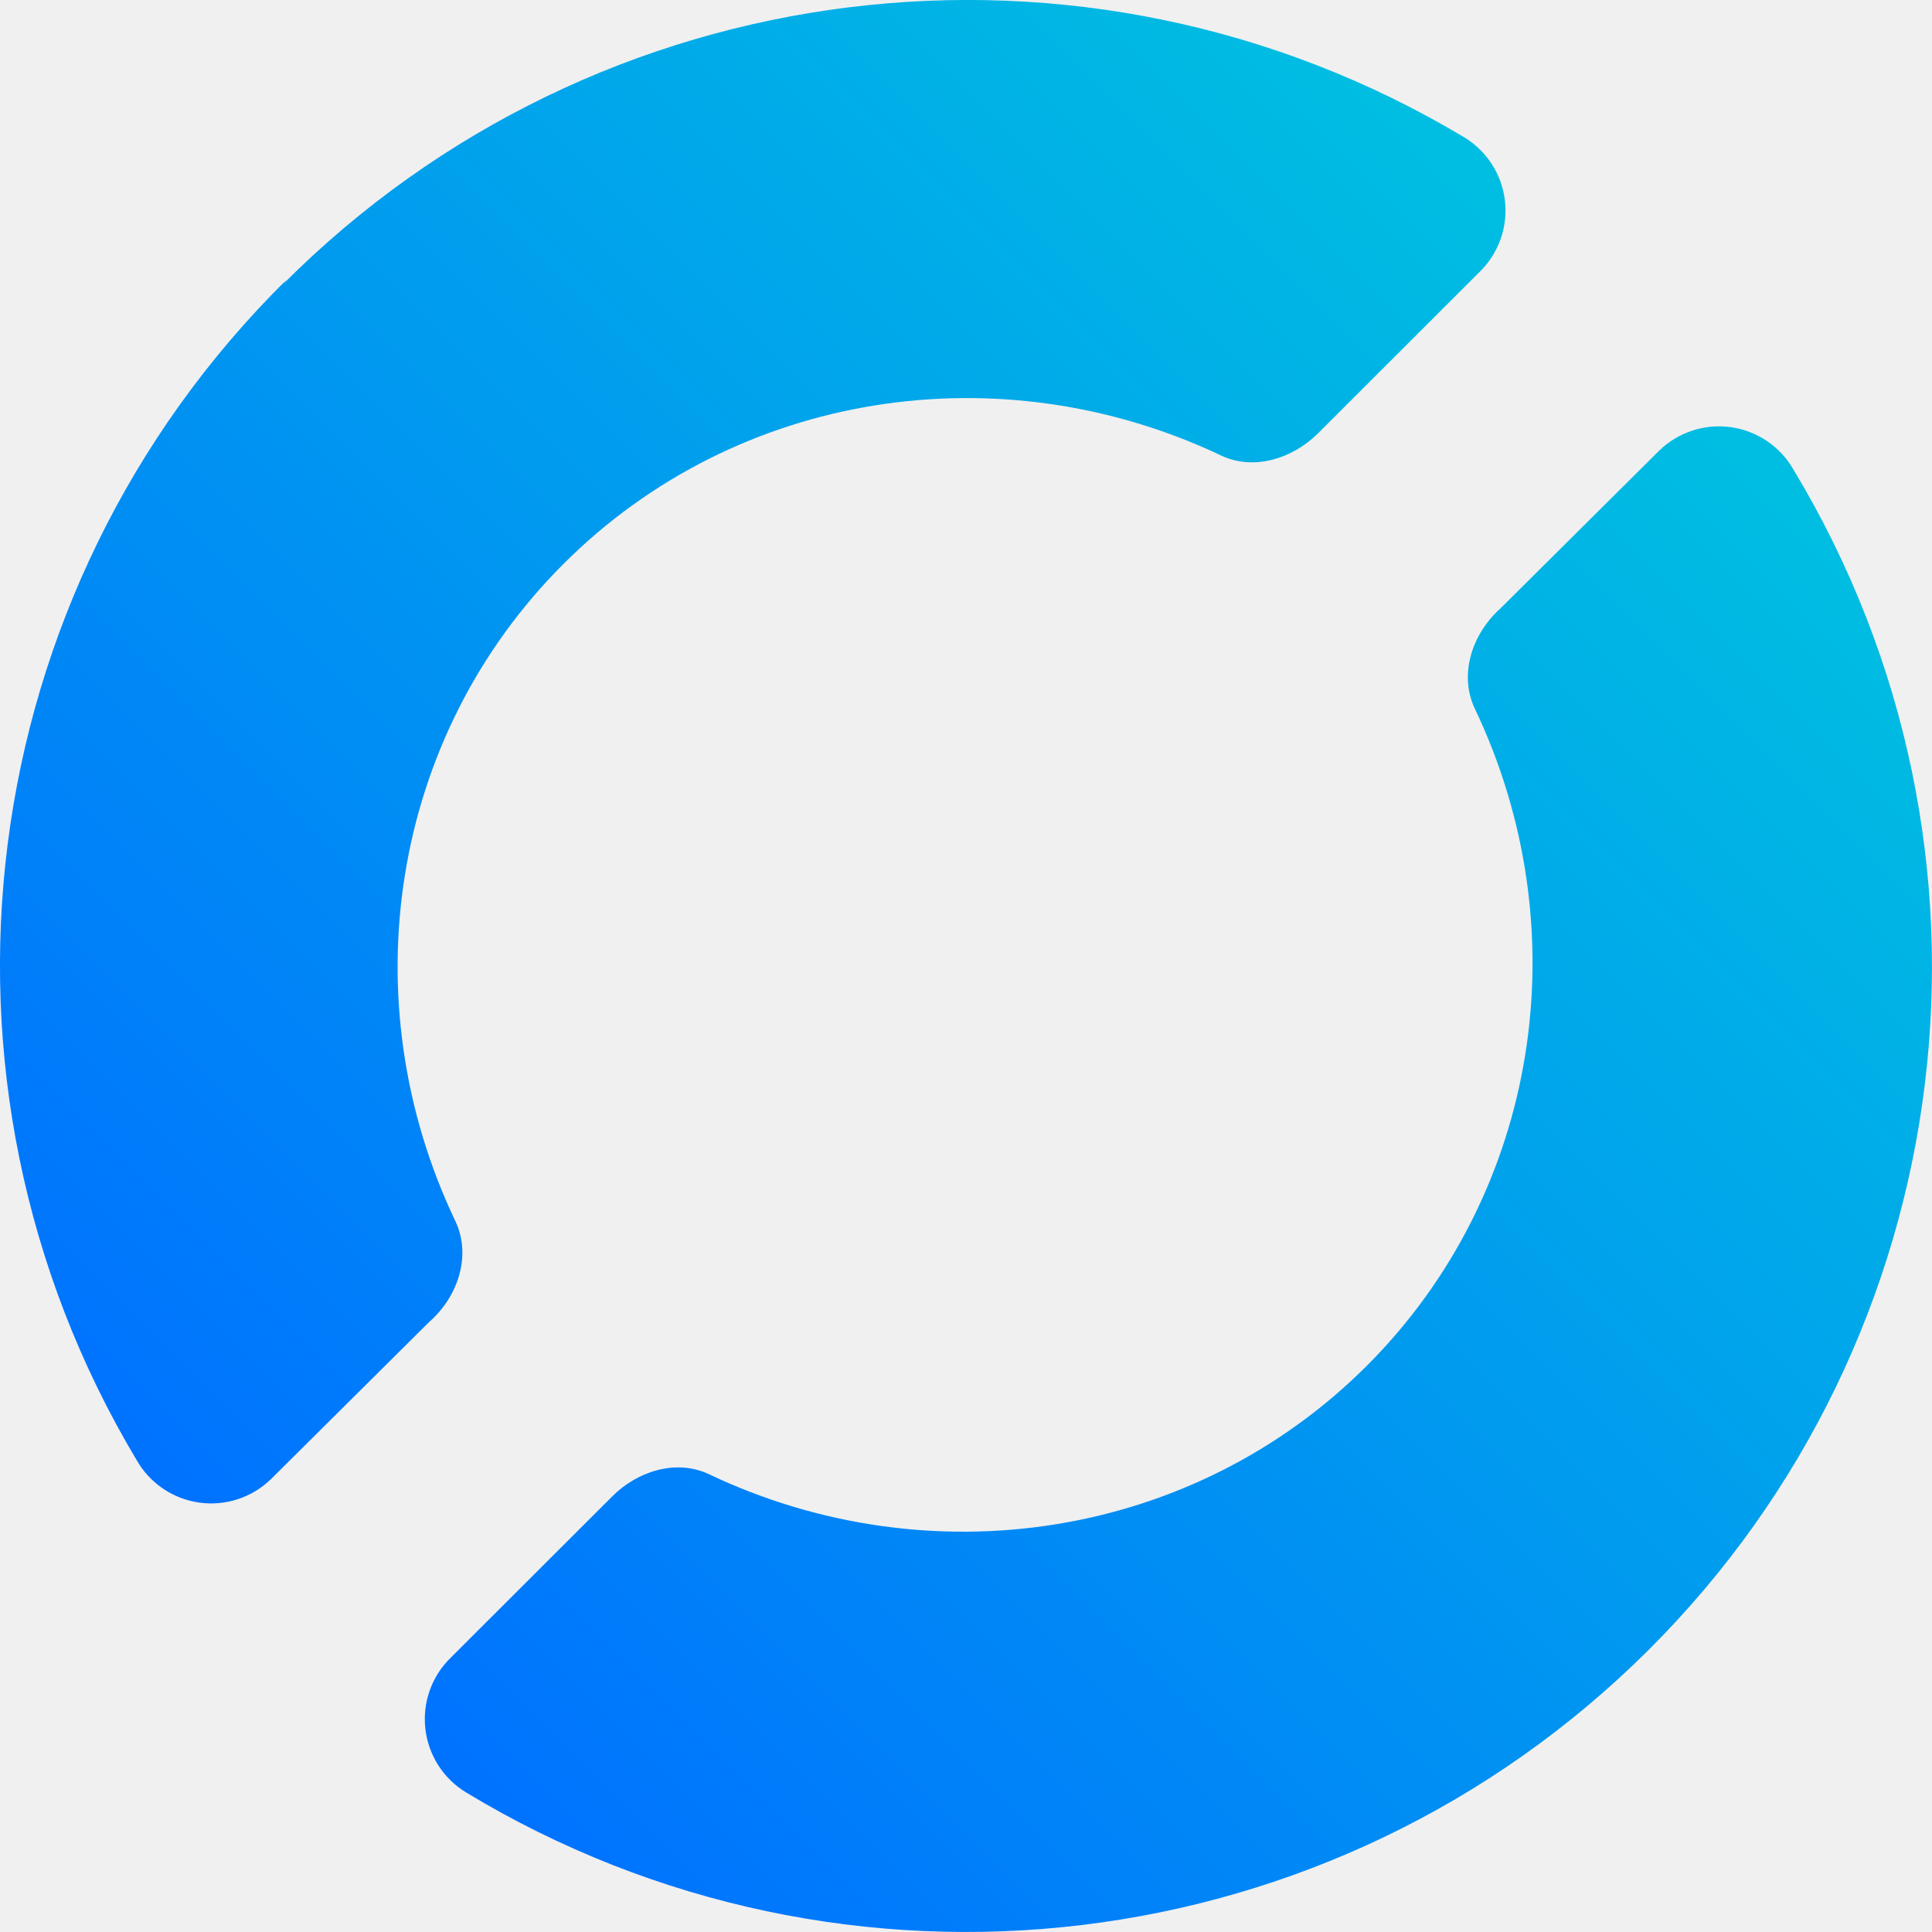
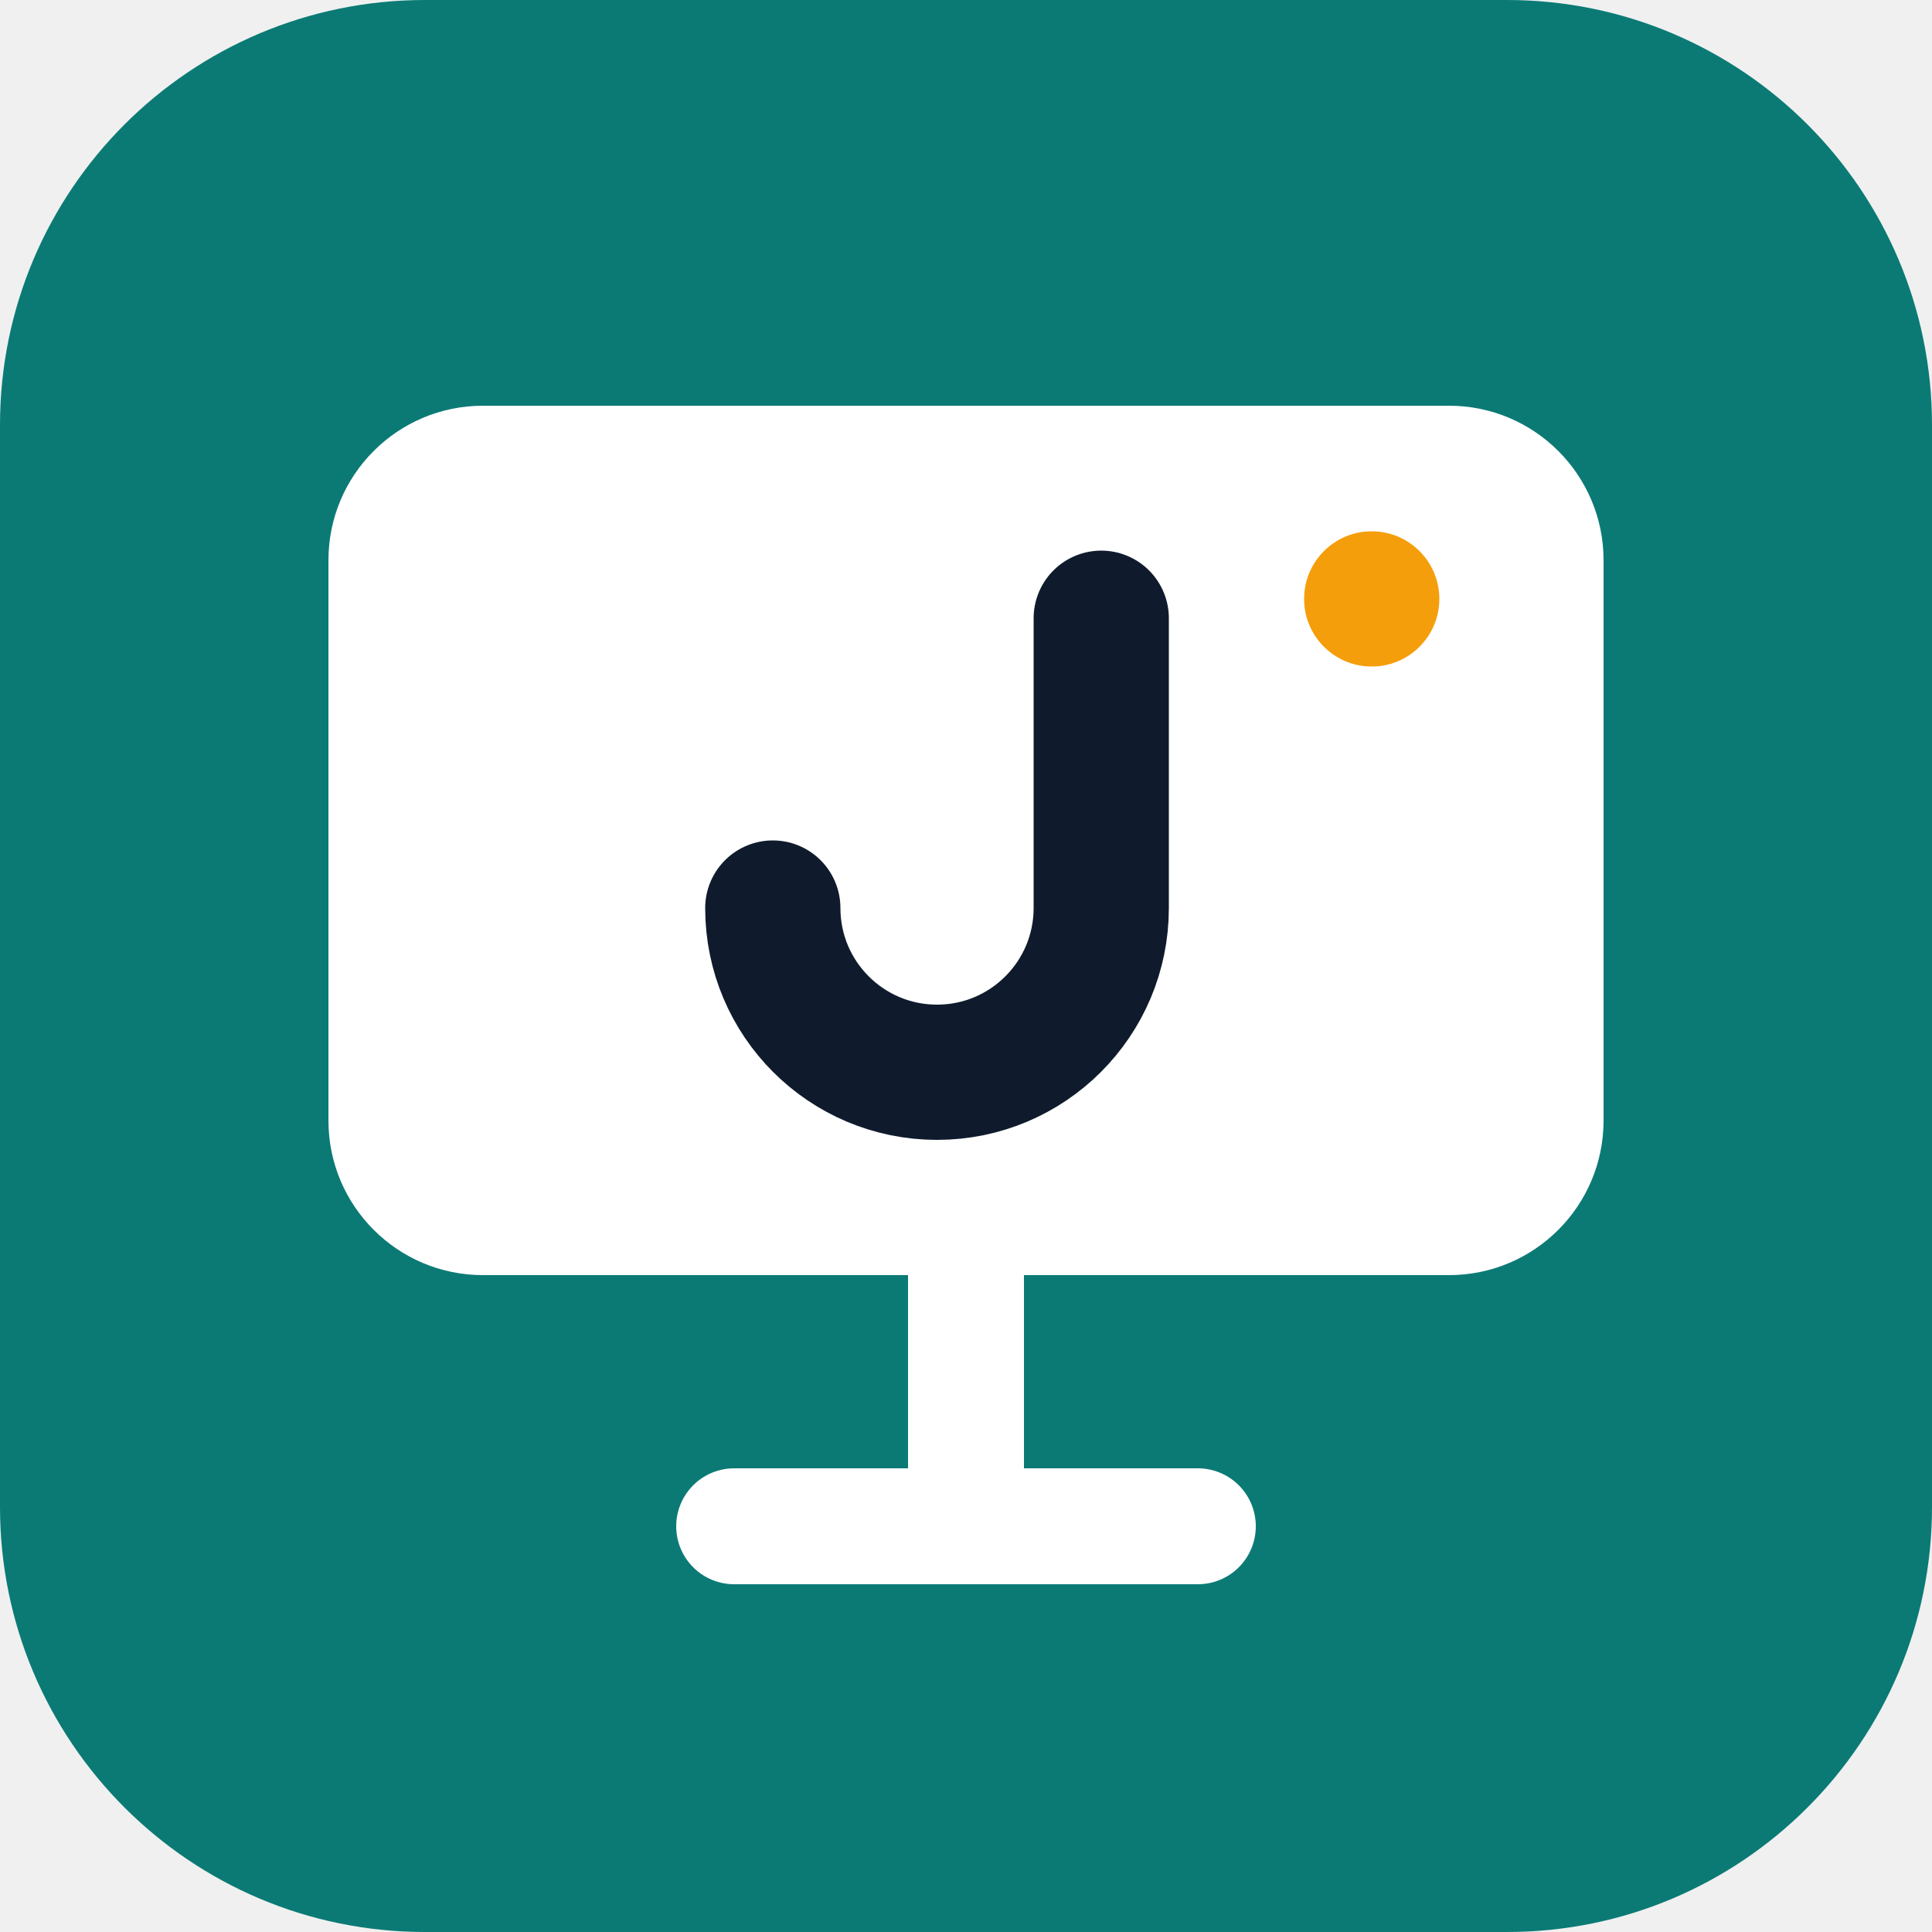
- <svg xmlns="http://www.w3.org/2000/svg" xmlns:xlink="http://www.w3.org/1999/xlink" xml:space="preserve" viewBox="66.993 897.484 26 26">
-   <linearGradient id="a" x1=".148" x2=".845" y1=".851" y2=".154" gradientTransform="matrix(26.301 0 0 26.331 90.674 911.757)" gradientUnits="userSpaceOnUse">
-     <stop offset="0" stop-color="#0071ff" />
-     <stop offset="1" stop-color="#00bfe1" />
-   </linearGradient>
-   <defs>
-     <linearGradient xlink:href="#a" id="b" x1=".148" x2=".845" y1=".851" y2=".154" gradientTransform="matrix(26.00048 0 0 25.99935 66.993 897.485)" gradientUnits="userSpaceOnUse" />
-   </defs>
-   <path fill="url(#b)" d="m89.318 903.552-2.135 2.122c-.376.337-.558.879-.347 1.337 1.422 2.976.882 6.524-1.452 8.856-2.335 2.331-5.887 2.87-8.866 1.449-.439-.197-.954-.03-1.292.312l-2.17 2.167a1.154 1.154 0 0 0 .208 1.81 13.005 13.005 0 0 0 15.91-1.912 12.97 12.97 0 0 0 1.956-15.887 1.154 1.154 0 0 0-1.812-.254zm-18.467-2.305a12.969 12.969 0 0 0-2.02 15.885 1.154 1.154 0 0 0 1.812.254l2.124-2.11c.385-.336.572-.884.359-1.348-1.423-2.976-.884-6.524 1.451-8.856 2.334-2.332 5.887-2.871 8.866-1.45.434.194.942.033 1.281-.3l2.182-2.18a1.152 1.152 0 0 0-.208-1.81 13.009 13.009 0 0 0-15.893 1.973z" />
+ <svg xmlns="http://www.w3.org/2000/svg" width="1024" height="1024" viewBox="0 0 100 100">
+   <rect width="100" height="100" rx="22" fill="#0B7A75" />
+   <rect x="17" y="21" width="66" height="45" rx="8" fill="#FFFFFF" />
+   <path d="M57 32 V47 a8.5 8.5 0 0 1 -17 0" fill="none" stroke="#0F1B2D" stroke-width="7" stroke-linecap="round" />
+   <circle cx="71" cy="31" r="3.5" fill="#F59E0B" />
+   <path d="M50 66 V77" stroke="#FFFFFF" stroke-width="6" />
+   <path d="M38 79 H62" stroke="#FFFFFF" stroke-width="6" stroke-linecap="round" />
</svg>
